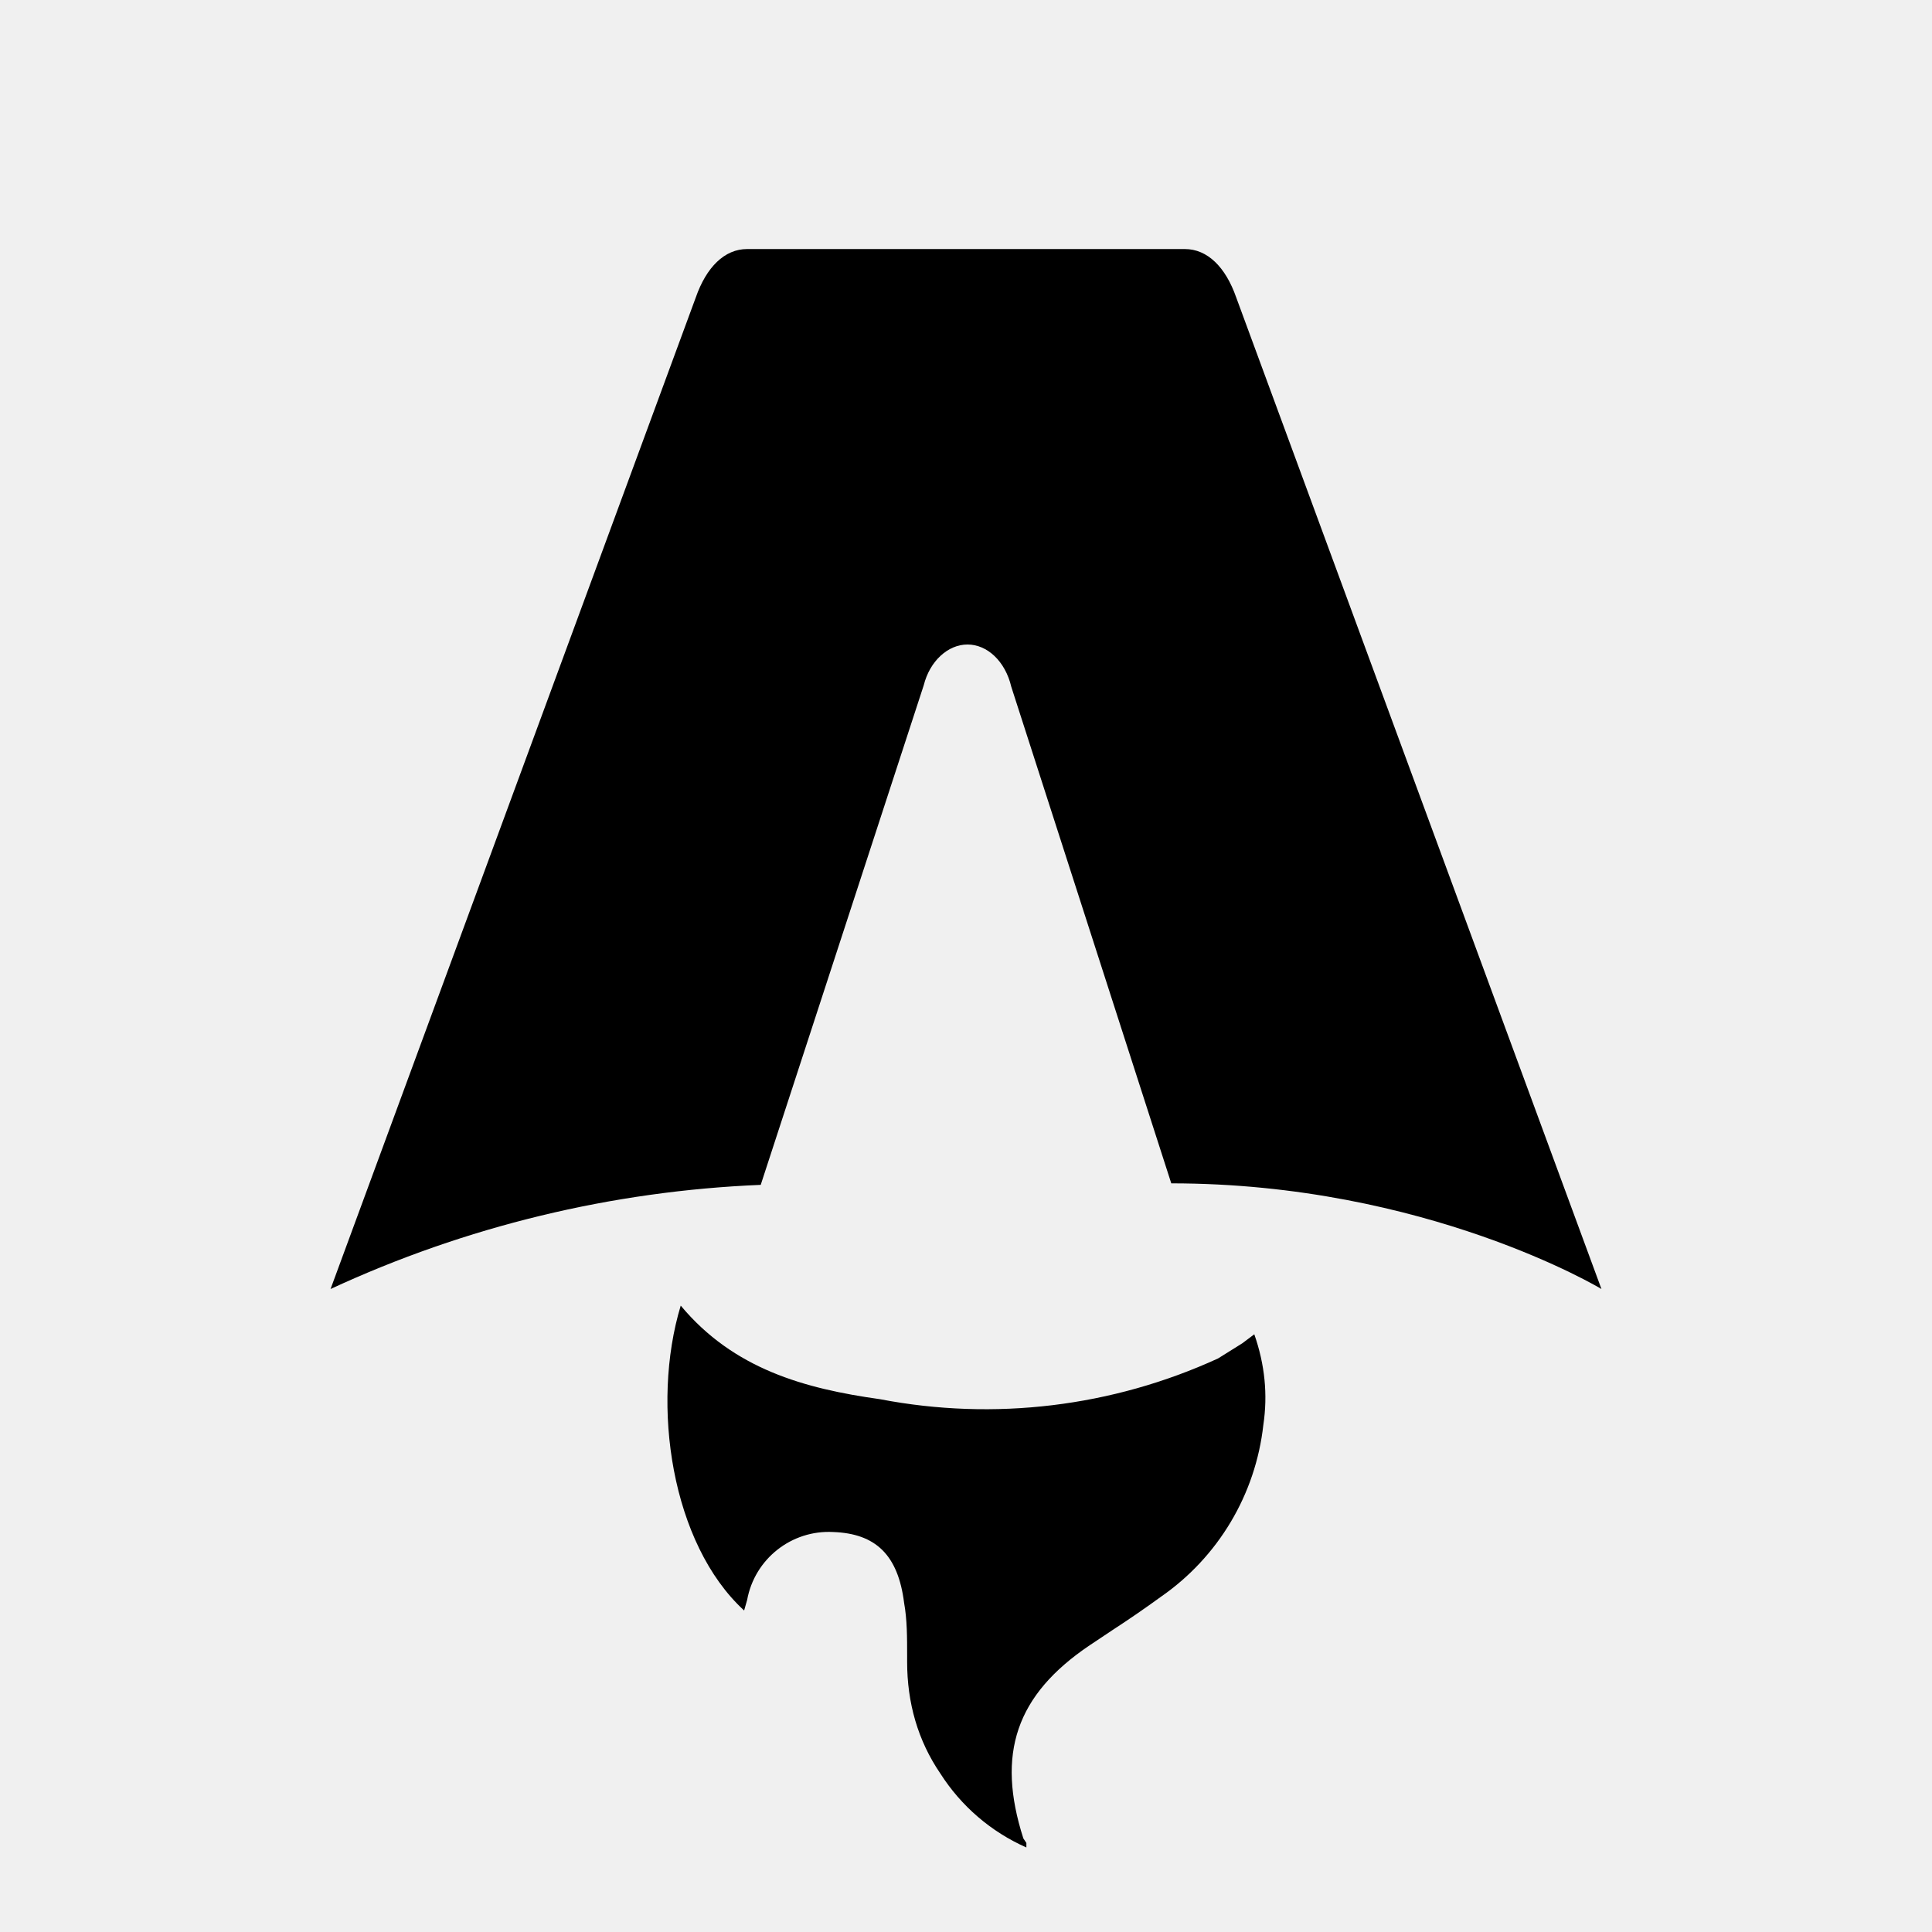
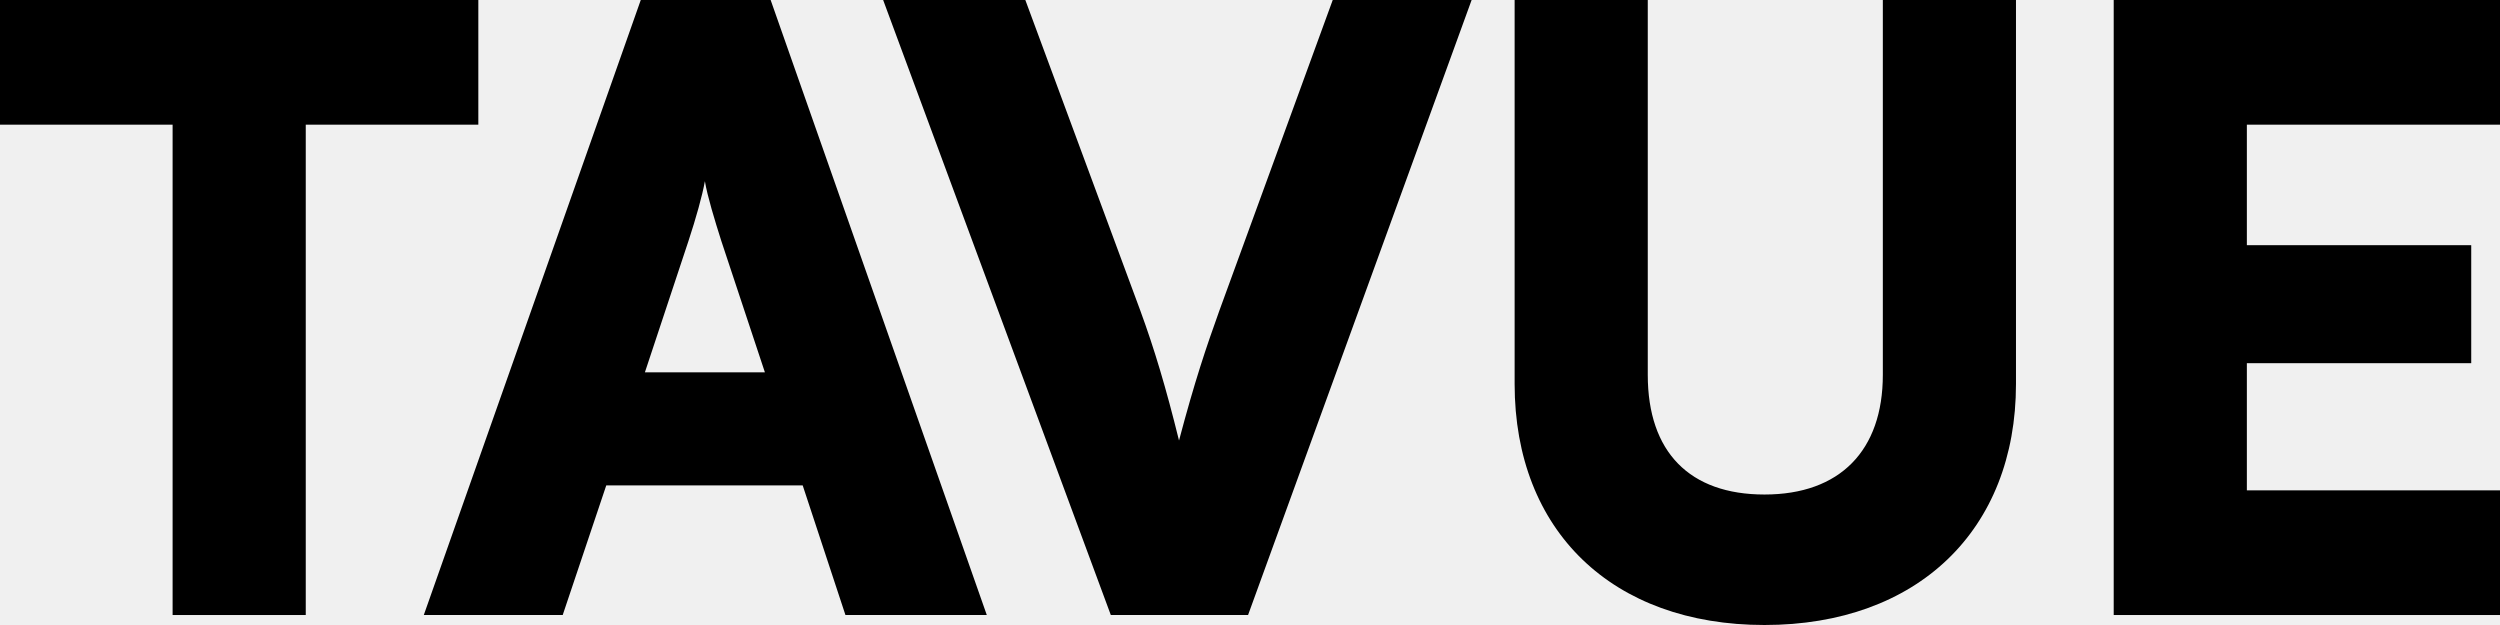
- <svg xmlns="http://www.w3.org/2000/svg" fill="none" viewBox="0 0 128 128">
-   <path d="M50.4 78.5a75.1 75.1 0 0 0-28.5 6.9l24.2-65.7c.7-2 1.9-3.2 3.4-3.2h29c1.5 0 2.7 1.2 3.4 3.2l24.2 65.7s-11.6-7-28.5-7L67 45.5c-.4-1.7-1.6-2.8-2.9-2.8-1.3 0-2.5 1.1-2.9 2.7L50.4 78.5Zm-1.1 28.2Zm-4.2-20.2c-2 6.6-.6 15.8 4.2 20.2a17.5 17.5 0 0 1 .2-.7 5.5 5.5 0 0 1 5.7-4.5c2.8.1 4.3 1.5 4.7 4.7.2 1.1.2 2.3.2 3.5v.4c0 2.7.7 5.2 2.2 7.4a13 13 0 0 0 5.7 4.9v-.3l-.2-.3c-1.8-5.6-.5-9.5 4.4-12.8l1.5-1a73 73 0 0 0 3.2-2.2 16 16 0 0 0 6.8-11.4c.3-2 .1-4-.6-6l-.8.6-1.6 1a37 37 0 0 1-22.4 2.7c-5-.7-9.7-2-13.2-6.2Z" />
-   <style>
-         path { fill: #000; }
-         @media (prefers-color-scheme: dark) {
-             path { fill: #FFF; }
-         }
-     </style>
+ <svg xmlns="http://www.w3.org/2000/svg" width="120" height="30" viewBox="0 0 120 30" fill="none">
+   <path d="M0 5.984V0H22.96V5.984H14.676V29.521H8.285V5.984H0Z" fill="black" />
+   <path d="M27.01 29.521H20.342L30.757 0H36.991L47.366 29.521H40.581L38.529 23.298H29.101L27.01 29.521ZM33.046 11.569L30.955 17.872H36.715L34.624 11.569C34.308 10.572 33.953 9.415 33.835 8.697C33.716 9.375 33.401 10.492 33.046 11.569Z" fill="black" />
+   <path d="M53.319 29.521L42.391 0H49.216L54.739 14.92C55.41 16.755 55.962 18.59 56.593 21.144C57.343 18.311 57.895 16.675 58.526 14.92L63.971 0H70.638L59.907 29.521H53.319Z" fill="black" />
+   <path d="M72.702 18.431V0H79.093V17.992C79.093 21.702 81.105 23.737 84.695 23.737C88.325 23.737 90.376 21.622 90.376 17.992V0H96.767V18.431C96.767 25.452 92.033 30 84.695 30C77.397 30 72.702 25.492 72.702 18.431Z" fill="black" />
+   <path d="M120 29.521H101.458V0H120V5.984H107.849V11.769H118.619V17.433H107.849V23.537H120V29.521Z" fill="black" />
</svg>
